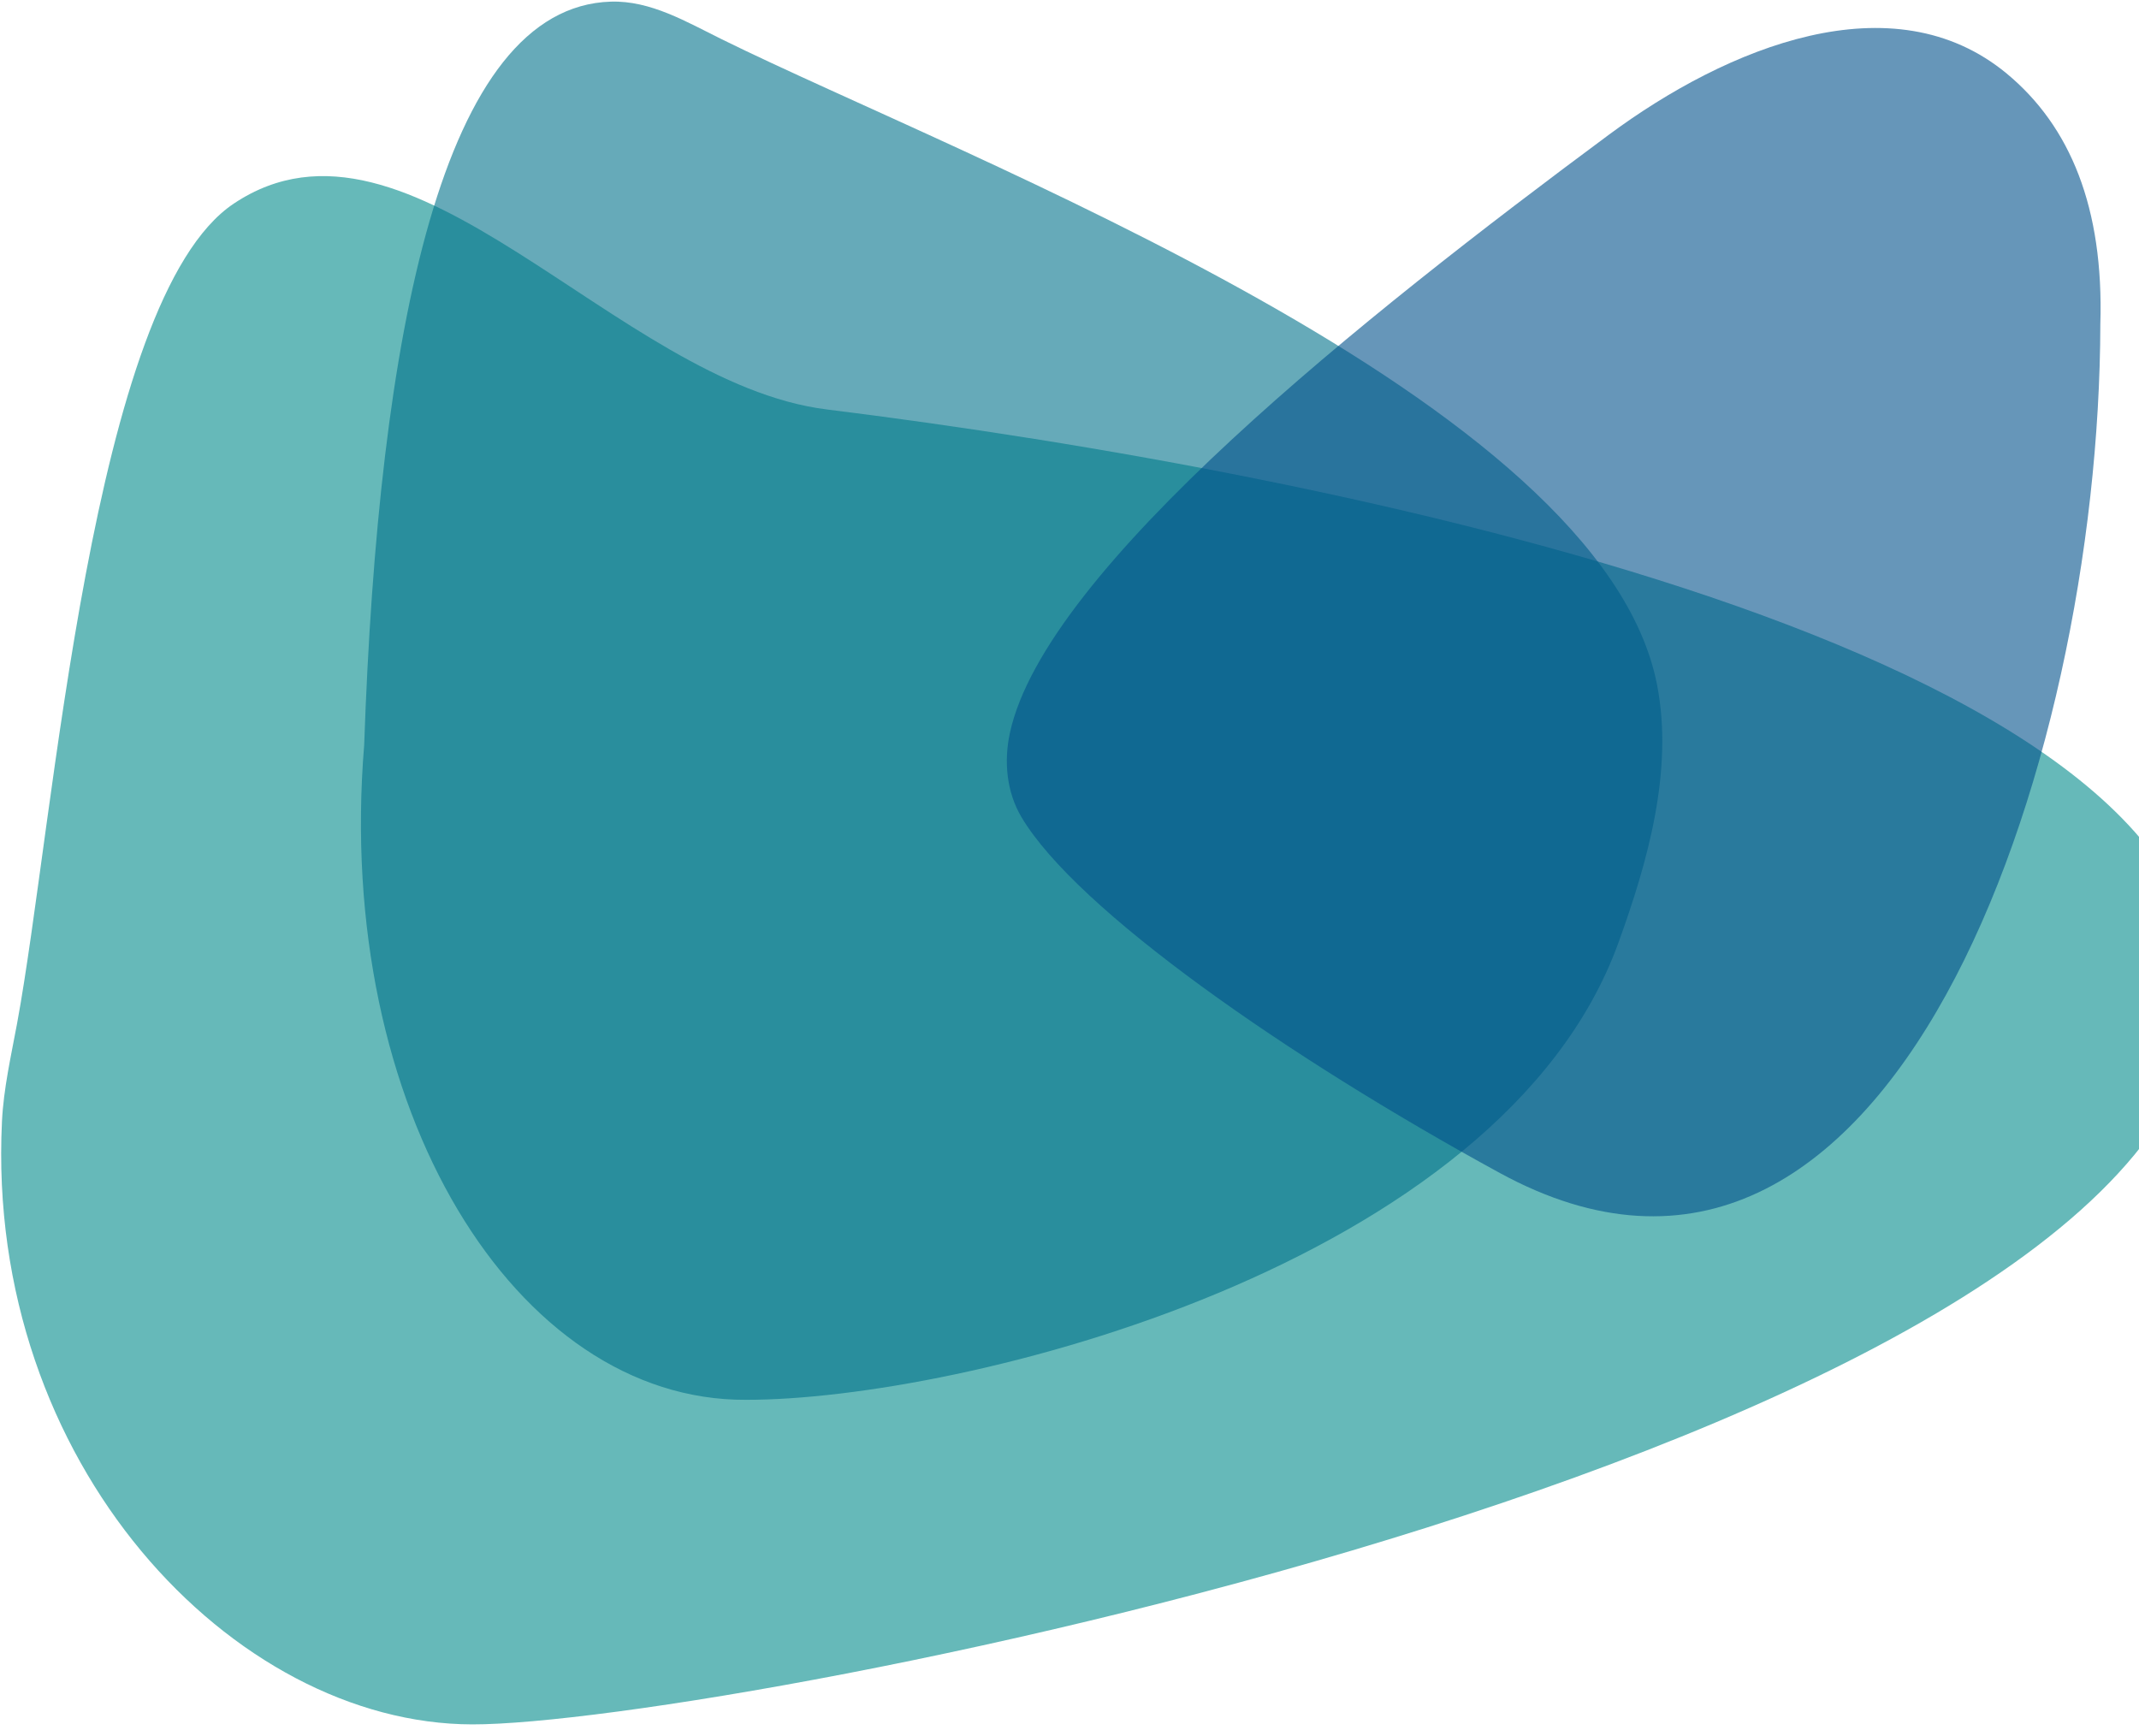
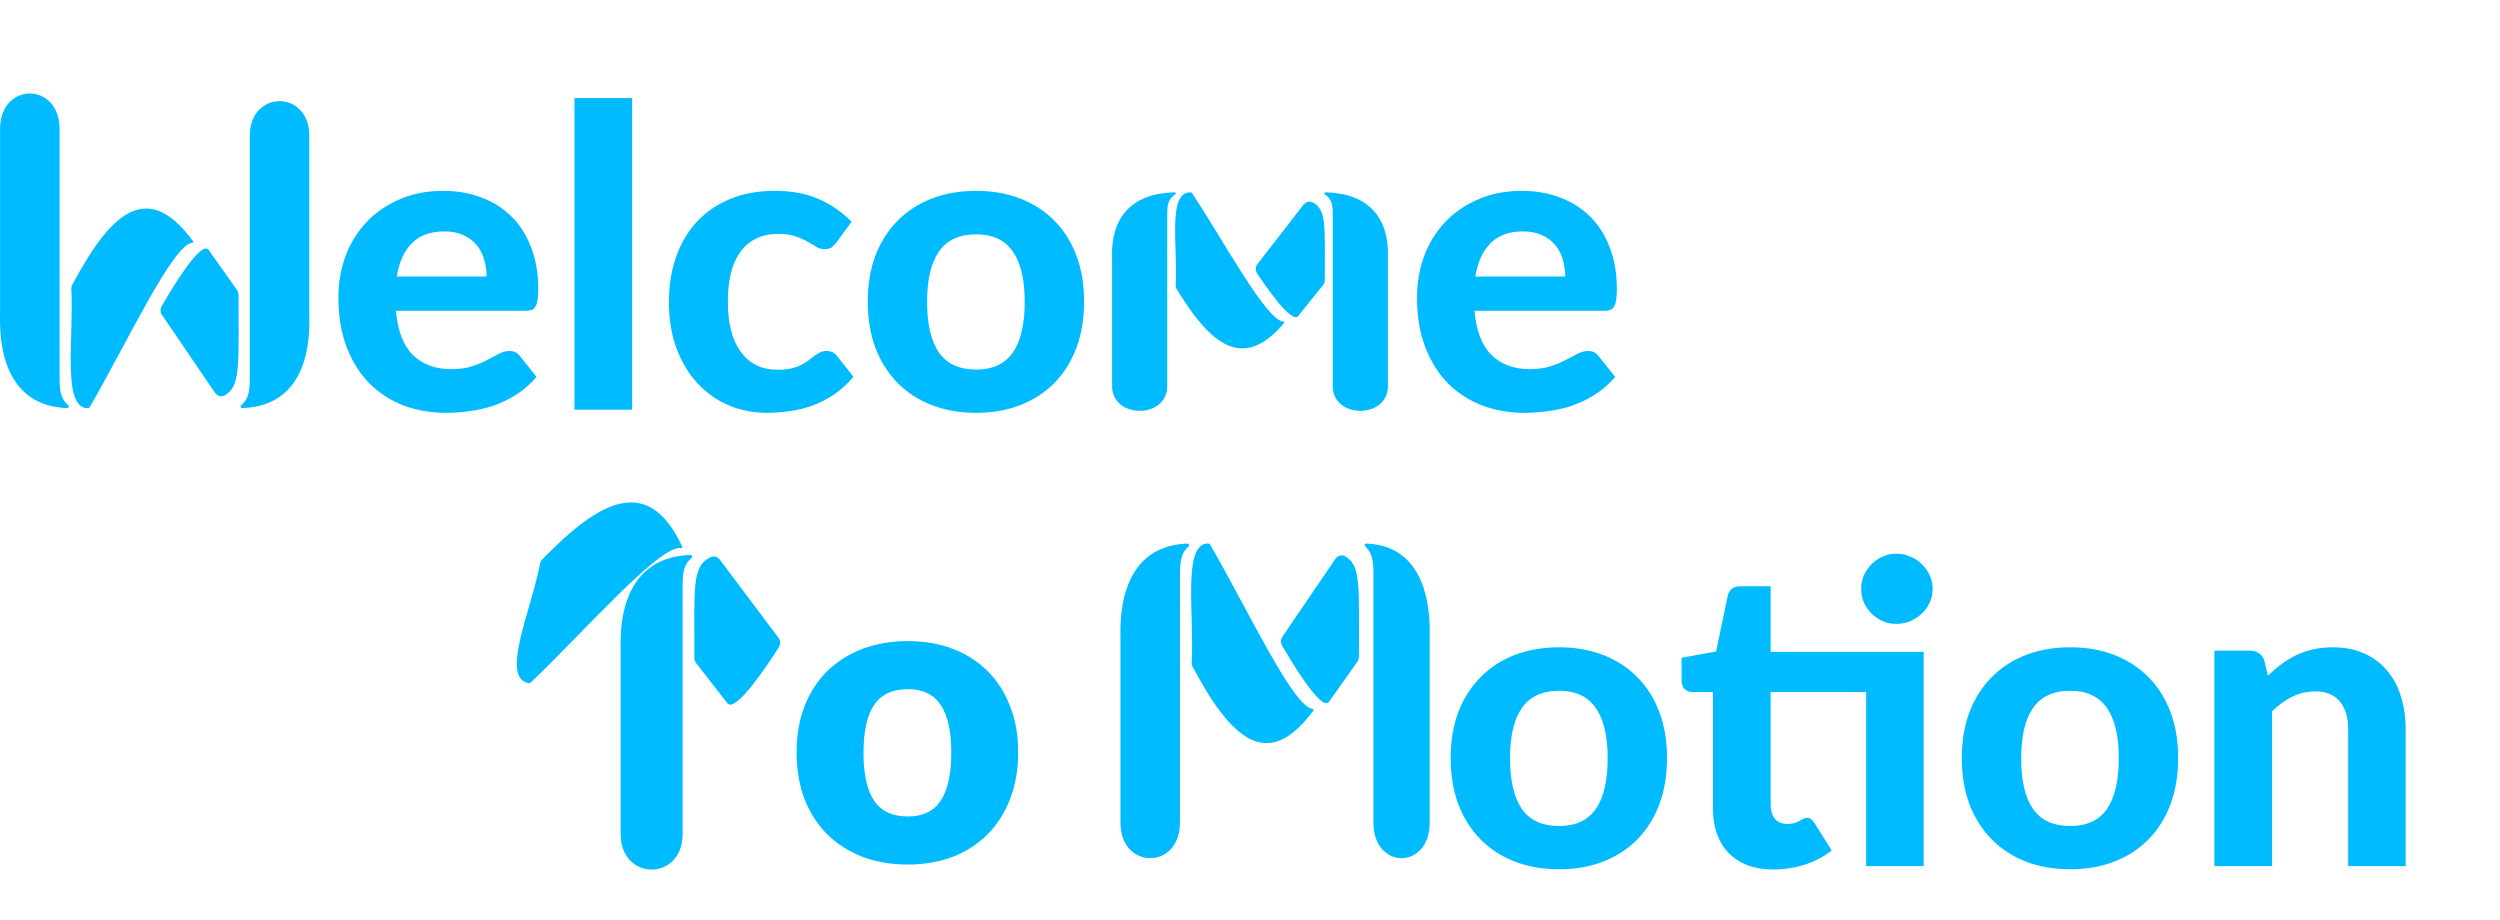
- <svg xmlns="http://www.w3.org/2000/svg" width="175" height="142" viewBox="0 0 175 142" fill="none">
-   <path d="M180.136 81.368C179.264 118.009 59.084 141.122 38.629 141.08C19.104 141.04 -1.202 119.753 0.161 91.751C0.293 89.053 0.903 86.402 1.395 83.746C4.436 67.322 7.441 24.471 19.121 16.661C33.557 7.008 50.405 31.358 67.638 33.498C109.921 38.75 180.805 53.259 180.136 81.368Z" fill="#018B8B" fill-opacity="0.6" />
-   <path d="M135.577 56.058C136.923 63.035 134.821 70.48 132.398 77.159C122.799 103.619 78.566 114.562 61.005 114.525C42.229 114.604 27.346 90.792 29.794 60.966C30.966 27.264 36.175 0.553 49.979 0.134C53.222 0.035 56.148 1.78 59.058 3.216C78.838 12.973 131.046 32.584 135.577 56.058Z" fill="#01728B" fill-opacity="0.6" />
-   <path d="M171.837 26.511V26.511C171.762 62.856 154.611 113.378 122.707 95.968C105.271 86.453 88.065 74.423 83.573 66.858C82.351 64.801 82.118 62.301 82.624 59.963C85.534 46.522 111.741 25.763 131.616 11.032C141.331 3.832 154.869 -1.693 164.181 6.021C169.372 10.321 172.126 16.991 171.837 26.511Z" fill="#01518B" fill-opacity="0.6" />
+ <svg xmlns="http://www.w3.org/2000/svg" width="299" height="110" viewBox="0 0 299 110" fill="none">
+   <path d="M58.2 33.075C58.2 32.358 58.1 31.675 57.9 31.025C57.717 30.375 57.417 29.8 57 29.3C56.583 28.8 56.058 28.408 55.425 28.125C54.792 27.825 54.033 27.675 53.15 27.675C51.5 27.675 50.208 28.142 49.275 29.075C48.342 30.008 47.733 31.342 47.45 33.075H58.2ZM47.35 37.175C47.567 39.592 48.25 41.358 49.4 42.475C50.567 43.592 52.083 44.15 53.95 44.15C54.9 44.15 55.717 44.042 56.4 43.825C57.1 43.592 57.708 43.342 58.225 43.075C58.758 42.792 59.233 42.542 59.65 42.325C60.083 42.092 60.508 41.975 60.925 41.975C61.458 41.975 61.875 42.175 62.175 42.575L64.175 45.075C63.442 45.925 62.633 46.633 61.75 47.2C60.867 47.75 59.95 48.192 59 48.525C58.05 48.842 57.092 49.058 56.125 49.175C55.158 49.308 54.225 49.375 53.325 49.375C51.525 49.375 49.842 49.083 48.275 48.5C46.725 47.9 45.367 47.025 44.2 45.875C43.05 44.708 42.142 43.267 41.475 41.55C40.808 39.833 40.475 37.842 40.475 35.575C40.475 33.825 40.758 32.175 41.325 30.625C41.908 29.075 42.742 27.725 43.825 26.575C44.908 25.425 46.225 24.517 47.775 23.85C49.325 23.167 51.075 22.825 53.025 22.825C54.675 22.825 56.192 23.092 57.575 23.625C58.975 24.142 60.175 24.9 61.175 25.9C62.192 26.9 62.975 28.133 63.525 29.6C64.092 31.05 64.375 32.708 64.375 34.575C64.375 35.092 64.35 35.517 64.3 35.85C64.25 36.183 64.167 36.45 64.05 36.65C63.933 36.85 63.775 36.992 63.575 37.075C63.375 37.142 63.117 37.175 62.8 37.175H47.35ZM75.607 11.725V49H68.707V11.725H75.607ZM100.052 28.975C99.852 29.242 99.652 29.45 99.452 29.6C99.252 29.733 98.969 29.8 98.602 29.8C98.269 29.8 97.944 29.708 97.627 29.525C97.327 29.325 96.977 29.117 96.577 28.9C96.177 28.667 95.702 28.458 95.152 28.275C94.602 28.075 93.919 27.975 93.102 27.975C92.069 27.975 91.169 28.167 90.402 28.55C89.652 28.917 89.027 29.45 88.527 30.15C88.027 30.85 87.652 31.7 87.402 32.7C87.169 33.7 87.052 34.825 87.052 36.075C87.052 38.708 87.577 40.725 88.627 42.125C89.694 43.525 91.144 44.225 92.977 44.225C93.61 44.225 94.152 44.175 94.602 44.075C95.069 43.958 95.469 43.817 95.802 43.65C96.152 43.483 96.452 43.3 96.702 43.1C96.952 42.9 97.185 42.717 97.402 42.55C97.635 42.383 97.86 42.25 98.077 42.15C98.31 42.033 98.569 41.975 98.852 41.975C99.385 41.975 99.802 42.175 100.102 42.575L102.077 45.075C101.344 45.925 100.56 46.633 99.727 47.2C98.894 47.75 98.027 48.192 97.127 48.525C96.244 48.842 95.344 49.058 94.427 49.175C93.51 49.308 92.602 49.375 91.702 49.375C90.119 49.375 88.619 49.083 87.202 48.5C85.785 47.9 84.544 47.033 83.477 45.9C82.41 44.767 81.56 43.375 80.927 41.725C80.31 40.075 80.002 38.192 80.002 36.075C80.002 34.192 80.277 32.442 80.827 30.825C81.377 29.208 82.185 27.808 83.252 26.625C84.319 25.442 85.635 24.517 87.202 23.85C88.785 23.167 90.61 22.825 92.677 22.825C94.644 22.825 96.369 23.142 97.852 23.775C99.335 24.408 100.669 25.325 101.852 26.525L100.052 28.975ZM116.756 22.825C118.69 22.825 120.448 23.133 122.031 23.75C123.615 24.367 124.973 25.25 126.106 26.4C127.24 27.533 128.115 28.917 128.731 30.55C129.348 32.183 129.656 34.025 129.656 36.075C129.656 38.125 129.348 39.975 128.731 41.625C128.115 43.258 127.24 44.65 126.106 45.8C124.973 46.95 123.615 47.833 122.031 48.45C120.448 49.067 118.69 49.375 116.756 49.375C114.806 49.375 113.031 49.067 111.431 48.45C109.848 47.833 108.49 46.95 107.356 45.8C106.223 44.65 105.34 43.258 104.706 41.625C104.09 39.975 103.781 38.125 103.781 36.075C103.781 34.025 104.09 32.183 104.706 30.55C105.34 28.917 106.223 27.533 107.356 26.4C108.49 25.25 109.848 24.367 111.431 23.75C113.031 23.133 114.806 22.825 116.756 22.825ZM116.756 44.2C118.723 44.2 120.181 43.525 121.131 42.175C122.081 40.808 122.556 38.783 122.556 36.1C122.556 33.433 122.081 31.425 121.131 30.075C120.181 28.708 118.723 28.025 116.756 28.025C114.74 28.025 113.256 28.708 112.306 30.075C111.356 31.425 110.881 33.433 110.881 36.1C110.881 38.783 111.356 40.808 112.306 42.175C113.256 43.525 114.74 44.2 116.756 44.2Z" fill="#00BBFF" />
+   <path d="M186.475 77.416C188.408 77.416 190.167 77.724 191.75 78.341C193.333 78.958 194.692 79.841 195.825 80.991C196.958 82.124 197.833 83.508 198.45 85.141C199.067 86.774 199.375 88.616 199.375 90.666C199.375 92.716 199.067 94.566 198.45 96.216C197.833 97.849 196.958 99.241 195.825 100.391C194.692 101.541 193.333 102.424 191.75 103.041C190.167 103.658 188.408 103.966 186.475 103.966C184.525 103.966 182.75 103.658 181.15 103.041C179.567 102.424 178.208 101.541 177.075 100.391C175.942 99.241 175.058 97.849 174.425 96.216C173.808 94.566 173.5 92.716 173.5 90.666C173.5 88.616 173.808 86.774 174.425 85.141C175.058 83.508 175.942 82.124 177.075 80.991C178.208 79.841 179.567 78.958 181.15 78.341C182.75 77.724 184.525 77.416 186.475 77.416ZM186.475 98.791C188.442 98.791 189.9 98.116 190.85 96.766C191.8 95.399 192.275 93.374 192.275 90.691C192.275 88.024 191.8 86.016 190.85 84.666C189.9 83.299 188.442 82.616 186.475 82.616C184.458 82.616 182.975 83.299 182.025 84.666C181.075 86.016 180.6 88.024 180.6 90.691C180.6 93.374 181.075 95.399 182.025 96.766C182.975 98.116 184.458 98.791 186.475 98.791ZM230.069 103.591H223.194V82.766H211.769V96.216C211.769 96.933 211.936 97.499 212.269 97.916C212.619 98.333 213.111 98.541 213.744 98.541C214.077 98.541 214.361 98.508 214.594 98.441C214.827 98.358 215.027 98.274 215.194 98.191C215.361 98.091 215.511 98.008 215.644 97.941C215.794 97.858 215.944 97.816 216.094 97.816C216.294 97.816 216.461 97.866 216.594 97.966C216.727 98.049 216.861 98.199 216.994 98.416L219.069 101.716C218.119 102.466 217.044 103.033 215.844 103.416C214.644 103.799 213.402 103.991 212.119 103.991C210.952 103.991 209.919 103.824 209.019 103.491C208.119 103.141 207.361 102.649 206.744 102.016C206.127 101.383 205.661 100.616 205.344 99.716C205.027 98.816 204.869 97.799 204.869 96.666V82.766H202.444C202.077 82.766 201.761 82.649 201.494 82.416C201.244 82.183 201.119 81.833 201.119 81.366V78.666L205.244 77.916L206.644 71.241C206.827 70.491 207.336 70.116 208.169 70.116H211.769V77.966H230.069V103.591ZM231.144 70.441C231.144 71.008 231.027 71.549 230.794 72.066C230.561 72.566 230.244 73.008 229.844 73.391C229.461 73.758 229.002 74.058 228.469 74.291C227.952 74.508 227.394 74.616 226.794 74.616C226.227 74.616 225.686 74.508 225.169 74.291C224.669 74.058 224.227 73.758 223.844 73.391C223.461 73.008 223.152 72.566 222.919 72.066C222.702 71.549 222.594 71.008 222.594 70.441C222.594 69.858 222.702 69.316 222.919 68.816C223.152 68.299 223.461 67.849 223.844 67.466C224.227 67.083 224.669 66.783 225.169 66.566C225.686 66.333 226.227 66.216 226.794 66.216C227.394 66.216 227.952 66.333 228.469 66.566C229.002 66.783 229.461 67.083 229.844 67.466C230.244 67.849 230.561 68.299 230.794 68.816C231.027 69.316 231.144 69.858 231.144 70.441ZM247.608 77.416C249.541 77.416 251.299 77.724 252.883 78.341C254.466 78.958 255.824 79.841 256.958 80.991C258.091 82.124 258.966 83.508 259.583 85.141C260.199 86.774 260.508 88.616 260.508 90.666C260.508 92.716 260.199 94.566 259.583 96.216C258.966 97.849 258.091 99.241 256.958 100.391C255.824 101.541 254.466 102.424 252.883 103.041C251.299 103.658 249.541 103.966 247.608 103.966C245.658 103.966 243.883 103.658 242.283 103.041C240.699 102.424 239.341 101.541 238.208 100.391C237.074 99.241 236.191 97.849 235.558 96.216C234.941 94.566 234.633 92.716 234.633 90.666C234.633 88.616 234.941 86.774 235.558 85.141C236.191 83.508 237.074 82.124 238.208 80.991C239.341 79.841 240.699 78.958 242.283 78.341C243.883 77.724 245.658 77.416 247.608 77.416ZM247.608 98.791C249.574 98.791 251.033 98.116 251.983 96.766C252.933 95.399 253.408 93.374 253.408 90.691C253.408 88.024 252.933 86.016 251.983 84.666C251.033 83.299 249.574 82.616 247.608 82.616C245.591 82.616 244.108 83.299 243.158 84.666C242.208 86.016 241.733 88.024 241.733 90.691C241.733 93.374 242.208 95.399 243.158 96.766C244.108 98.116 245.591 98.791 247.608 98.791ZM271.24 80.816C271.757 80.316 272.29 79.858 272.84 79.441C273.407 79.024 273.999 78.666 274.615 78.366C275.249 78.066 275.924 77.833 276.64 77.666C277.374 77.499 278.165 77.416 279.015 77.416C280.415 77.416 281.657 77.658 282.74 78.141C283.824 78.624 284.732 79.299 285.465 80.166C286.215 81.033 286.774 82.066 287.14 83.266C287.524 84.466 287.715 85.783 287.715 87.216V103.591H280.84V87.216C280.84 85.783 280.507 84.674 279.84 83.891C279.174 83.091 278.19 82.691 276.89 82.691C275.924 82.691 275.015 82.899 274.165 83.316C273.315 83.733 272.507 84.316 271.74 85.066V103.591H264.84V77.816H269.09C269.957 77.816 270.532 78.216 270.815 79.016L271.24 80.816Z" fill="#00BBFF" />
+   <path d="M108.575 76.675C110.542 76.675 112.333 76.983 113.95 77.6C115.567 78.217 116.95 79.1 118.1 80.25C119.267 81.4 120.167 82.8 120.8 84.45C121.45 86.083 121.775 87.925 121.775 89.975C121.775 92.042 121.45 93.908 120.8 95.575C120.167 97.225 119.267 98.633 118.1 99.8C116.95 100.95 115.567 101.842 113.95 102.475C112.333 103.092 110.542 103.4 108.575 103.4C106.592 103.4 104.783 103.092 103.15 102.475C101.533 101.842 100.133 100.95 98.95 99.8C97.783 98.633 96.875 97.225 96.225 95.575C95.592 93.908 95.275 92.042 95.275 89.975C95.275 87.925 95.592 86.083 96.225 84.45C96.875 82.8 97.783 81.4 98.95 80.25C100.133 79.1 101.533 78.217 103.15 77.6C104.783 76.983 106.592 76.675 108.575 76.675ZM108.575 97.65C110.358 97.65 111.667 97.025 112.5 95.775C113.35 94.508 113.775 92.592 113.775 90.025C113.775 87.458 113.35 85.55 112.5 84.3C111.667 83.05 110.358 82.425 108.575 82.425C106.742 82.425 105.4 83.05 104.55 84.3C103.7 85.55 103.275 87.458 103.275 90.025C103.275 92.592 103.7 94.508 104.55 95.775C105.4 97.025 106.742 97.65 108.575 97.65Z" fill="#00BBFF" />
+   <path d="M29.877 16.233C29.877 10.716 36.992 10.716 36.992 16.233L36.992 37.612C36.992 39.138 37.565 48.499 28.987 48.811C28.816 48.817 28.716 48.617 28.828 48.487C28.836 48.479 28.844 48.471 28.852 48.463C29.877 47.602 29.877 46.399 29.877 44.854L29.877 44.854L29.877 16.233Z" fill="#00BBFF" />
+   <path d="M22.992 29.035C20.684 29.197 15.081 41.193 10.736 48.679C10.685 48.767 10.593 48.819 10.491 48.819C7.382 48.819 8.855 40.358 8.527 34.5C8.527 34.357 8.563 34.215 8.63 34.089C13.176 25.54 17.57 21.322 23.093 28.859C23.139 28.919 23.068 29.03 22.992 29.035Z" fill="#00BBFF" />
+   <path d="M19.331 36.626C20.418 34.736 24.102 28.545 24.967 29.914L28.346 34.686C28.466 34.855 28.53 35.062 28.53 35.269C28.536 43.895 28.776 46.188 26.868 47.295C26.469 47.527 25.971 47.356 25.712 46.975L19.375 37.669C19.163 37.356 19.143 36.954 19.331 36.626Z" fill="#00BBFF" />
+   <path d="M7.123 15.423C7.123 9.769 0.008 9.769 0.008 15.423L0.008 37.334C0.008 38.897 -0.565 48.487 8.007 48.811C8.182 48.817 8.285 48.614 8.172 48.479C8.164 48.47 8.156 48.462 8.147 48.454C7.123 47.572 7.123 46.339 7.123 44.755V44.755L7.123 15.423Z" fill="#00BBFF" />
+   <path d="M159.399 46.191C159.399 50.118 165.993 50.118 165.993 46.191L165.993 30.976C165.993 29.888 166.526 23.201 158.526 23.004C158.401 23.001 158.335 23.155 158.429 23.238C158.434 23.243 158.44 23.247 158.446 23.251C159.399 23.864 159.399 24.721 159.399 25.822L159.399 25.822L159.399 46.191Z" fill="#00BBFF" />
+   <path d="M153.523 38.47C151.477 38.395 146.467 28.991 142.583 23.12C142.532 23.044 142.448 23 142.357 23C139.584 23 140.897 29.616 140.605 34.196C140.605 34.307 140.636 34.418 140.694 34.513C144.75 41.2 148.67 44.502 153.597 38.607C153.636 38.561 153.584 38.472 153.523 38.47Z" fill="#00BBFF" />
+   <path d="M150.353 32.703C151.441 34.348 154.524 38.814 155.268 37.782L158.224 34.123C158.367 33.945 158.446 33.718 158.446 33.49C158.453 26.854 158.655 25.065 156.981 24.2C156.605 24.006 156.154 24.157 155.894 24.491L150.403 31.562C150.144 31.895 150.121 32.352 150.353 32.703Z" fill="#00BBFF" />
+   <path d="M139.601 46.191C139.601 50.118 133.007 50.118 133.007 46.191V30.976C133.007 29.888 132.474 23.201 140.474 23.004C140.599 23.001 140.665 23.155 140.571 23.238C140.566 23.243 140.56 23.247 140.554 23.251C139.601 23.864 139.601 24.721 139.601 25.822V25.822L139.601 46.191Z" fill="#00BBFF" />
+   <path d="M187.2 33.075C187.2 32.358 187.1 31.675 186.9 31.025C186.717 30.375 186.417 29.8 186 29.3C185.583 28.8 185.058 28.408 184.425 28.125C183.792 27.825 183.033 27.675 182.15 27.675C180.5 27.675 179.208 28.142 178.275 29.075C177.342 30.008 176.733 31.342 176.45 33.075H187.2ZM176.35 37.175C176.567 39.592 177.25 41.358 178.4 42.475C179.567 43.592 181.083 44.15 182.95 44.15C183.9 44.15 184.717 44.042 185.4 43.825C186.1 43.592 186.708 43.342 187.225 43.075C187.758 42.792 188.233 42.542 188.65 42.325C189.083 42.092 189.508 41.975 189.925 41.975C190.458 41.975 190.875 42.175 191.175 42.575L193.175 45.075C192.442 45.925 191.633 46.633 190.75 47.2C189.867 47.75 188.95 48.192 188 48.525C187.05 48.842 186.092 49.058 185.125 49.175C184.158 49.308 183.225 49.375 182.325 49.375C180.525 49.375 178.842 49.083 177.275 48.5C175.725 47.9 174.367 47.025 173.2 45.875C172.05 44.708 171.142 43.267 170.475 41.55C169.808 39.833 169.475 37.842 169.475 35.575C169.475 33.825 169.758 32.175 170.325 30.625C170.908 29.075 171.742 27.725 172.825 26.575C173.908 25.425 175.225 24.517 176.775 23.85C178.325 23.167 180.075 22.825 182.025 22.825C183.675 22.825 185.192 23.092 186.575 23.625C187.975 24.142 189.175 24.9 190.175 25.9C191.192 26.9 191.975 28.133 192.525 29.6C193.092 31.05 193.375 32.708 193.375 34.575C193.375 35.092 193.35 35.517 193.3 35.85C193.25 36.183 193.167 36.45 193.05 36.65C192.933 36.85 192.775 36.992 192.575 37.075C192.375 37.142 192.117 37.175 191.8 37.175H176.35Z" fill="#00BBFF" />
+   <path d="M164.262 98.396C164.262 104.05 170.992 104.05 170.992 98.396L170.992 76.485C170.992 74.923 171.534 65.343 163.44 65.009C163.265 65.002 163.161 65.202 163.27 65.34C163.277 65.349 163.285 65.357 163.294 65.365C164.262 66.248 164.262 67.481 164.262 69.064L164.262 69.064L164.262 98.396Z" fill="#00BBFF" />
+   <path d="M156.992 84.784C154.684 84.622 149.081 72.626 144.736 65.14C144.685 65.052 144.593 65 144.491 65C141.382 65 142.855 73.461 142.527 79.319C142.527 79.462 142.563 79.604 142.63 79.73C147.176 88.279 151.57 92.497 157.093 84.96C157.139 84.9 157.068 84.789 156.992 84.784Z" fill="#00BBFF" />
+   <path d="M153.331 77.193C154.418 79.083 158.102 85.274 158.967 83.906L162.346 79.134C162.466 78.965 162.53 78.757 162.53 78.55C162.536 69.925 162.776 67.631 160.868 66.524C160.469 66.293 159.972 66.463 159.712 66.844L153.375 76.15C153.163 76.463 153.143 76.866 153.331 77.193Z" fill="#00BBFF" />
+   <path d="M141.123 98.396C141.123 104.05 134.008 104.05 134.008 98.396V76.485C134.008 74.922 133.435 65.332 142.007 65.008C142.182 65.002 142.285 65.205 142.172 65.34C142.164 65.349 142.156 65.357 142.147 65.365C141.123 66.247 141.123 67.48 141.123 69.064V69.064L141.123 98.396Z" fill="#00BBFF" />
+   <path d="M81.643 99.759C81.643 105.414 74.228 105.414 74.228 99.759L74.228 77.849C74.228 76.285 73.63 66.689 82.574 66.372C82.75 66.365 82.851 66.571 82.735 66.704C82.728 66.713 82.719 66.721 82.71 66.728C81.643 67.611 81.643 68.844 81.643 70.427L81.643 70.428L81.643 99.759Z" fill="#00BBFF" />
+   <path d="M81.469 65.544C78.979 65.092 69.998 75.399 63.483 81.626C63.402 81.704 63.288 81.734 63.178 81.709C59.848 80.947 63.516 73.082 64.613 67.308C64.648 67.169 64.721 67.041 64.821 66.937C71.803 59.739 77.553 56.712 81.606 65.395C81.64 65.463 81.545 65.558 81.469 65.544Z" fill="#00BBFF" />
+   <path d="M93.154 77.405C91.925 79.342 87.918 85.433 86.972 84.075L83.259 79.314C83.121 79.139 83.047 78.917 83.047 78.694C83.04 69.939 82.769 67.722 84.99 66.637C85.379 66.447 85.84 66.598 86.1 66.945L93.107 76.286C93.353 76.614 93.374 77.059 93.154 77.405Z" fill="#00BBFF" />
</svg>
